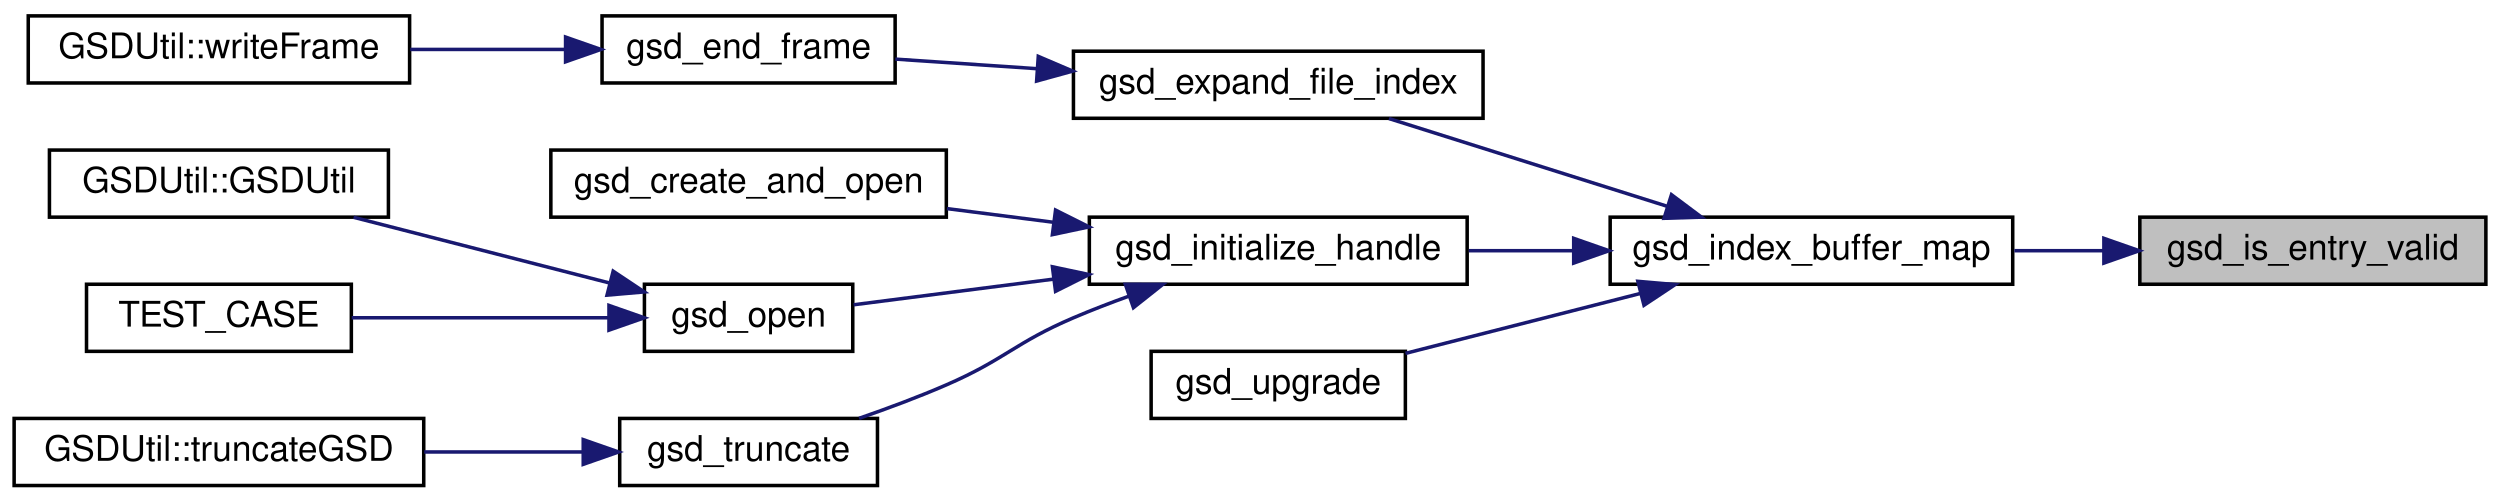
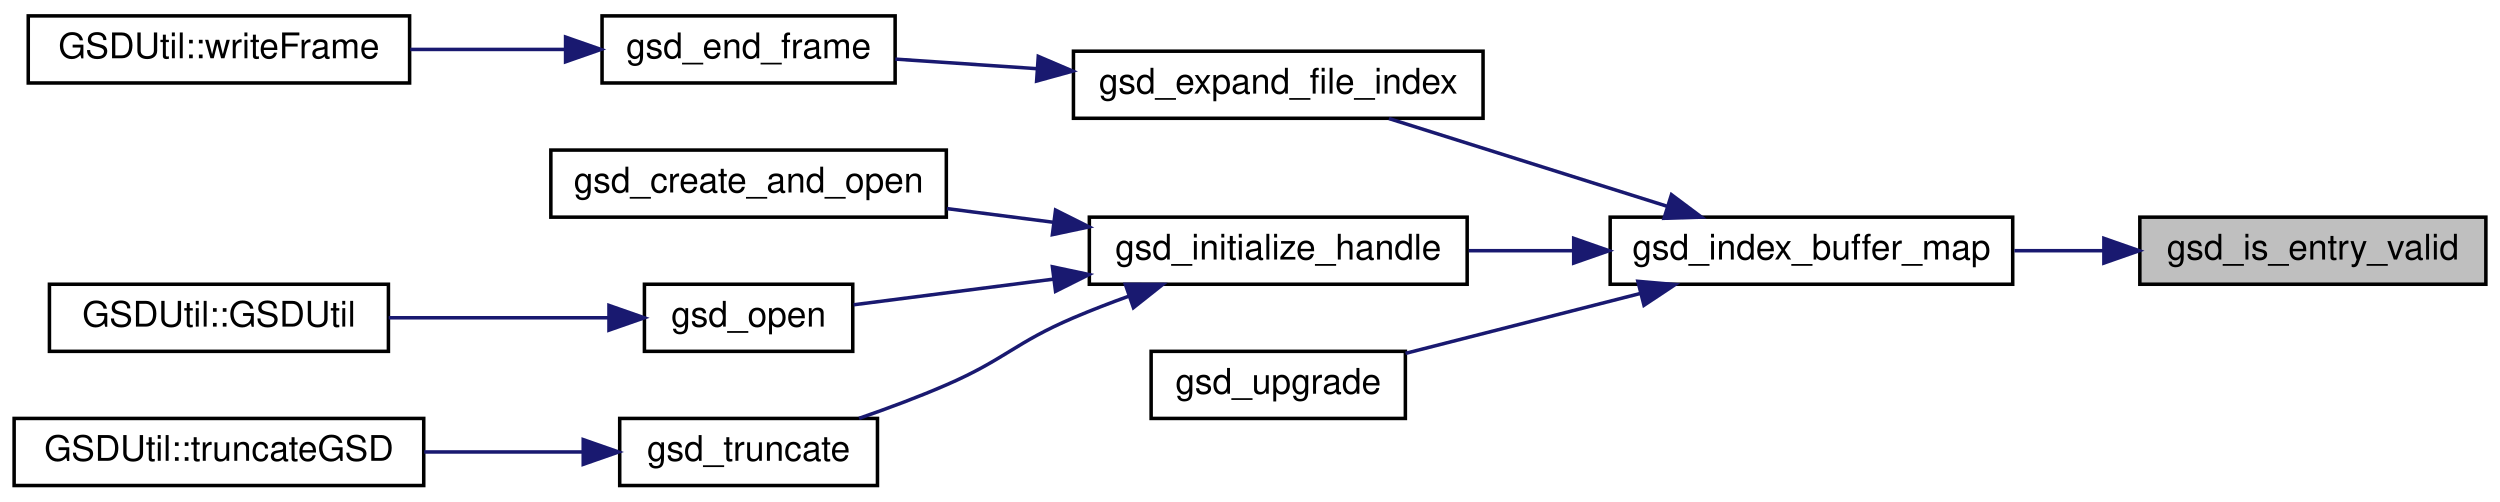
<svg xmlns="http://www.w3.org/2000/svg" xmlns:xlink="http://www.w3.org/1999/xlink" width="708pt" height="142pt" viewBox="0.00 0.00 708.00 142.00">
  <g id="graph0" class="graph" transform="scale(1 1) rotate(0) translate(4 138)">
    <g id="node1" class="node">
      <g id="a_node1">
        <a xlink:title=" ">
          <polygon fill="#bfbfbf" stroke="black" points="602,-57.5 602,-76.5 700,-76.5 700,-57.5 602,-57.5" />
          <text text-anchor="middle" x="651" y="-64.5" font-family="Helvetica,sans-Serif" font-size="10.00">gsd_is_entry_valid</text>
        </a>
      </g>
    </g>
    <g id="node2" class="node">
      <g id="a_node2">
        <a xlink:href="gsd_8c.html#a6fe75caf6c4df550af2455a0c40bfbdf" target="_top" xlink:title=" ">
          <polygon fill="none" stroke="black" points="452,-57.5 452,-76.5 566,-76.5 566,-57.5 452,-57.5" />
          <text text-anchor="middle" x="509" y="-64.5" font-family="Helvetica,sans-Serif" font-size="10.00">gsd_index_buffer_map</text>
        </a>
      </g>
    </g>
    <g id="edge1" class="edge">
      <path fill="none" stroke="midnightblue" d="M591.76,-67C583.39,-67 574.8,-67 566.46,-67" />
      <polygon fill="midnightblue" stroke="midnightblue" points="591.82,-70.5 601.82,-67 591.82,-63.5 591.82,-70.5" />
    </g>
    <g id="node3" class="node">
      <g id="a_node3">
        <a xlink:href="gsd_8c.html#ae6dddb94661e99e54f6c01b1a443e27f" target="_top" xlink:title=" ">
          <polygon fill="none" stroke="black" points="300,-104.5 300,-123.5 416,-123.5 416,-104.5 300,-104.5" />
          <text text-anchor="middle" x="358" y="-111.5" font-family="Helvetica,sans-Serif" font-size="10.00">gsd_expand_file_index</text>
        </a>
      </g>
    </g>
    <g id="edge2" class="edge">
      <path fill="none" stroke="midnightblue" d="M468.04,-79.61C443.31,-87.41 412.06,-97.26 389.36,-104.42" />
      <polygon fill="midnightblue" stroke="midnightblue" points="469.36,-82.86 477.85,-76.51 467.26,-76.18 469.36,-82.86" />
    </g>
    <g id="node6" class="node">
      <g id="a_node6">
        <a xlink:href="gsd_8c.html#ac159dfbfd790607f85073ad2d8464a8b" target="_top" xlink:title=" ">
          <polygon fill="none" stroke="black" points="304.5,-57.5 304.5,-76.5 411.5,-76.5 411.5,-57.5 304.5,-57.5" />
          <text text-anchor="middle" x="358" y="-64.5" font-family="Helvetica,sans-Serif" font-size="10.00">gsd_initialize_handle</text>
        </a>
      </g>
    </g>
    <g id="edge5" class="edge">
      <path fill="none" stroke="midnightblue" d="M441.47,-67C431.59,-67 421.52,-67 411.97,-67" />
      <polygon fill="midnightblue" stroke="midnightblue" points="441.67,-70.5 451.67,-67 441.67,-63.5 441.67,-70.5" />
    </g>
-     <g id="node13" class="node">
-       <g id="a_node13">
+     <g id="node12" class="node">
+       <g id="a_node12">
        <a xlink:href="gsd_8h.html#adb92d5142812c19bf4ee33cbde439131" target="_top" xlink:title=" ">
          <polygon fill="none" stroke="black" points="322,-19.5 322,-38.5 394,-38.5 394,-19.5 322,-19.5" />
          <text text-anchor="middle" x="358" y="-26.5" font-family="Helvetica,sans-Serif" font-size="10.00">gsd_upgrade</text>
        </a>
      </g>
    </g>
-     <g id="edge12" class="edge">
+     <g id="edge11" class="edge">
      <path fill="none" stroke="midnightblue" d="M460.45,-54.87C438.89,-49.37 413.84,-42.99 394.03,-37.93" />
      <polygon fill="midnightblue" stroke="midnightblue" points="459.85,-58.33 470.4,-57.41 461.58,-51.55 459.85,-58.33" />
    </g>
    <g id="node4" class="node">
      <g id="a_node4">
        <a xlink:href="gsd_8h.html#aa03810337c5eebcbe716d8633eaefc5e" target="_top" xlink:title=" ">
          <polygon fill="none" stroke="black" points="166.5,-114.5 166.5,-133.5 249.5,-133.5 249.5,-114.5 166.5,-114.5" />
          <text text-anchor="middle" x="208" y="-121.5" font-family="Helvetica,sans-Serif" font-size="10.00">gsd_end_frame</text>
        </a>
      </g>
    </g>
    <g id="edge3" class="edge">
      <path fill="none" stroke="midnightblue" d="M289.45,-118.56C275.83,-119.48 261.91,-120.43 249.56,-121.26" />
      <polygon fill="midnightblue" stroke="midnightblue" points="290.04,-122.03 299.78,-117.87 289.57,-115.05 290.04,-122.03" />
    </g>
    <g id="node5" class="node">
      <g id="a_node5">
        <a xlink:href="classGSDUtil.html#ae76e4a23f0fe0bca3cd44137b56b816b" target="_top" xlink:title="Appends frame to GSD file using data from systemData class.">
          <polygon fill="none" stroke="black" points="4,-114.5 4,-133.5 112,-133.5 112,-114.5 4,-114.5" />
          <text text-anchor="middle" x="58" y="-121.5" font-family="Helvetica,sans-Serif" font-size="10.00">GSDUtil::writeFrame</text>
        </a>
      </g>
    </g>
    <g id="edge4" class="edge">
      <path fill="none" stroke="midnightblue" d="M156.1,-124C141.92,-124 126.49,-124 112.19,-124" />
      <polygon fill="midnightblue" stroke="midnightblue" points="156.17,-127.5 166.17,-124 156.17,-120.5 156.17,-127.5" />
    </g>
    <g id="node7" class="node">
      <g id="a_node7">
        <a xlink:href="gsd_8h.html#a157d14770365926fde71a7787871bc63" target="_top" xlink:title=" ">
          <polygon fill="none" stroke="black" points="152,-76.5 152,-95.5 264,-95.5 264,-76.5 152,-76.5" />
          <text text-anchor="middle" x="208" y="-83.5" font-family="Helvetica,sans-Serif" font-size="10.00">gsd_create_and_open</text>
        </a>
      </g>
    </g>
    <g id="edge6" class="edge">
      <path fill="none" stroke="midnightblue" d="M294.47,-75.03C284.41,-76.32 274.05,-77.65 264.18,-78.92" />
      <polygon fill="midnightblue" stroke="midnightblue" points="294.93,-78.5 304.4,-73.75 294.04,-71.55 294.93,-78.5" />
    </g>
    <g id="node8" class="node">
      <g id="a_node8">
        <a xlink:href="gsd_8h.html#ae0add799755285c1108a7b97b2ed7e00" target="_top" xlink:title=" ">
          <polygon fill="none" stroke="black" points="178.5,-38.5 178.5,-57.5 237.5,-57.5 237.5,-38.5 178.5,-38.5" />
          <text text-anchor="middle" x="208" y="-45.5" font-family="Helvetica,sans-Serif" font-size="10.00">gsd_open</text>
        </a>
      </g>
    </g>
    <g id="edge7" class="edge">
      <path fill="none" stroke="midnightblue" d="M294.25,-58.94C274.6,-56.42 253.86,-53.76 237.76,-51.69" />
      <polygon fill="midnightblue" stroke="midnightblue" points="294.04,-62.45 304.4,-60.25 294.93,-55.5 294.04,-62.45" />
    </g>
-     <g id="node11" class="node">
-       <g id="a_node11">
+     <g id="node10" class="node">
+       <g id="a_node10">
        <a xlink:href="gsd_8h.html#a02ac7984034069d508b1c7ccbe702bac" target="_top" xlink:title=" ">
          <polygon fill="none" stroke="black" points="171.5,-0.5 171.5,-19.5 244.5,-19.5 244.5,-0.5 171.5,-0.5" />
          <text text-anchor="middle" x="208" y="-7.5" font-family="Helvetica,sans-Serif" font-size="10.00">gsd_truncate</text>
        </a>
      </g>
    </g>
-     <g id="edge10" class="edge">
+     <g id="edge9" class="edge">
      <path fill="none" stroke="midnightblue" d="M315.76,-54.15C310.4,-52.22 305.04,-50.15 300,-48 283.36,-40.89 280.6,-36.2 264,-29 256.12,-25.58 247.41,-22.34 239.29,-19.53" />
      <polygon fill="midnightblue" stroke="midnightblue" points="314.7,-57.49 325.3,-57.46 316.99,-50.87 314.7,-57.49" />
    </g>
    <g id="node9" class="node">
      <g id="a_node9">
        <a xlink:href="classGSDUtil.html#a2567bdb7f5952a76984552e0591fa330" target="_top" xlink:title="Construct a new GSDUtil object.">
-           <polygon fill="none" stroke="black" points="10,-76.5 10,-95.5 106,-95.5 106,-76.5 10,-76.5" />
-           <text text-anchor="middle" x="58" y="-83.5" font-family="Helvetica,sans-Serif" font-size="10.00">GSDUtil::GSDUtil</text>
+           <polygon fill="none" stroke="black" points="10,-38.5 10,-57.5 106,-57.5 106,-38.5 10,-38.5" />
+           <text text-anchor="middle" x="58" y="-45.5" font-family="Helvetica,sans-Serif" font-size="10.00">GSDUtil::GSDUtil</text>
        </a>
      </g>
    </g>
    <g id="edge8" class="edge">
-       <path fill="none" stroke="midnightblue" d="M168.64,-57.85C146.3,-63.58 118.27,-70.78 96.14,-76.46" />
-       <polygon fill="midnightblue" stroke="midnightblue" points="169.65,-61.2 178.46,-55.33 167.91,-54.42 169.65,-61.2" />
-     </g>
-     <g id="node10" class="node">
-       <g id="a_node10">
-         <a xlink:href="testsSimulationBuild_8cpp.html#ac2b102ba50512565940601db33c64cf2" target="_top" xlink:title=" ">
-           <polygon fill="none" stroke="black" points="20.5,-38.5 20.5,-57.5 95.5,-57.5 95.5,-38.5 20.5,-38.5" />
-           <text text-anchor="middle" x="58" y="-45.5" font-family="Helvetica,sans-Serif" font-size="10.00">TEST_CASE</text>
-         </a>
-       </g>
-     </g>
-     <g id="edge9" class="edge">
-       <path fill="none" stroke="midnightblue" d="M168.26,-48C145.8,-48 117.68,-48 95.6,-48" />
+       <path fill="none" stroke="midnightblue" d="M168.35,-48C149.29,-48 126.16,-48 106.08,-48" />
      <polygon fill="midnightblue" stroke="midnightblue" points="168.46,-51.5 178.46,-48 168.46,-44.5 168.46,-51.5" />
    </g>
-     <g id="node12" class="node">
-       <g id="a_node12">
+     <g id="node11" class="node">
+       <g id="a_node11">
        <a xlink:href="classGSDUtil.html#a78b796cb5093b0aa6f5d2573658fcca1" target="_top" xlink:title="Removes all frames and data from GSD file. This returns GSD to a &quot;new file&quot; state.">
          <polygon fill="none" stroke="black" points="0,-0.5 0,-19.5 116,-19.5 116,-0.5 0,-0.5" />
          <text text-anchor="middle" x="58" y="-7.5" font-family="Helvetica,sans-Serif" font-size="10.00">GSDUtil::truncateGSD</text>
        </a>
      </g>
    </g>
-     <g id="edge11" class="edge">
+     <g id="edge10" class="edge">
      <path fill="none" stroke="midnightblue" d="M161.14,-10C146.91,-10 131.04,-10 116.14,-10" />
      <polygon fill="midnightblue" stroke="midnightblue" points="161.17,-13.5 171.17,-10 161.17,-6.5 161.17,-13.5" />
    </g>
  </g>
</svg>
